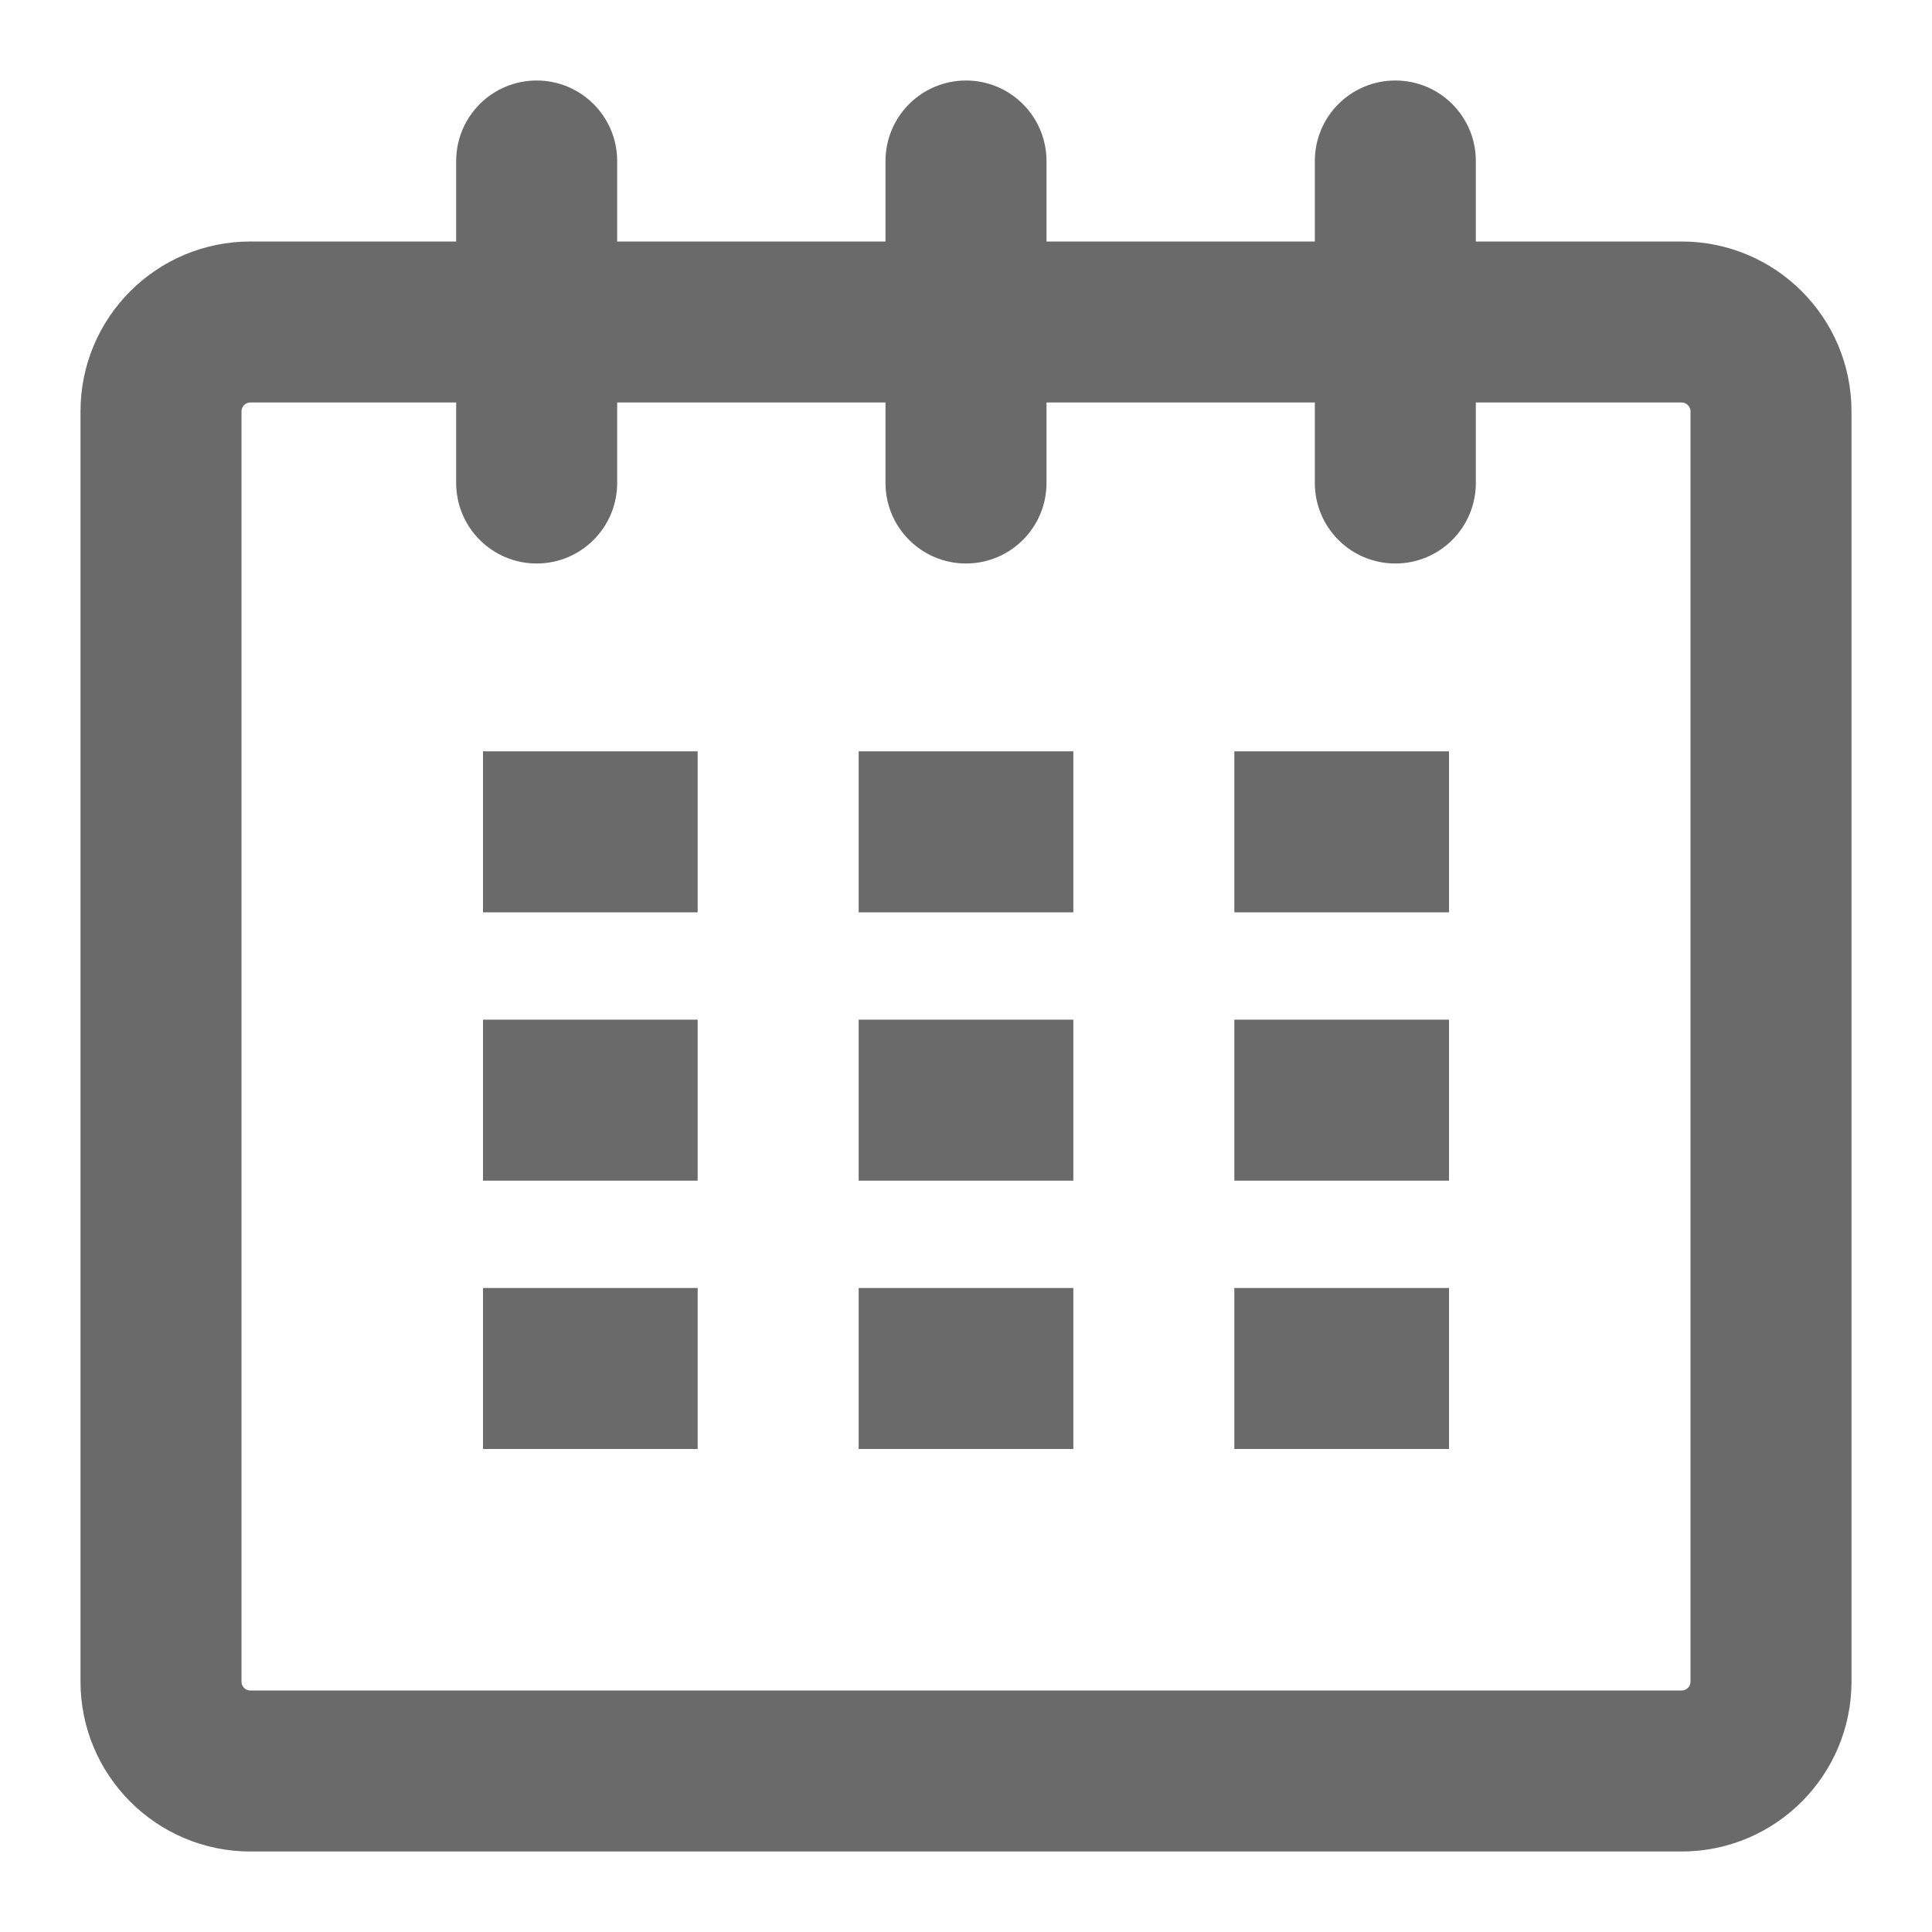
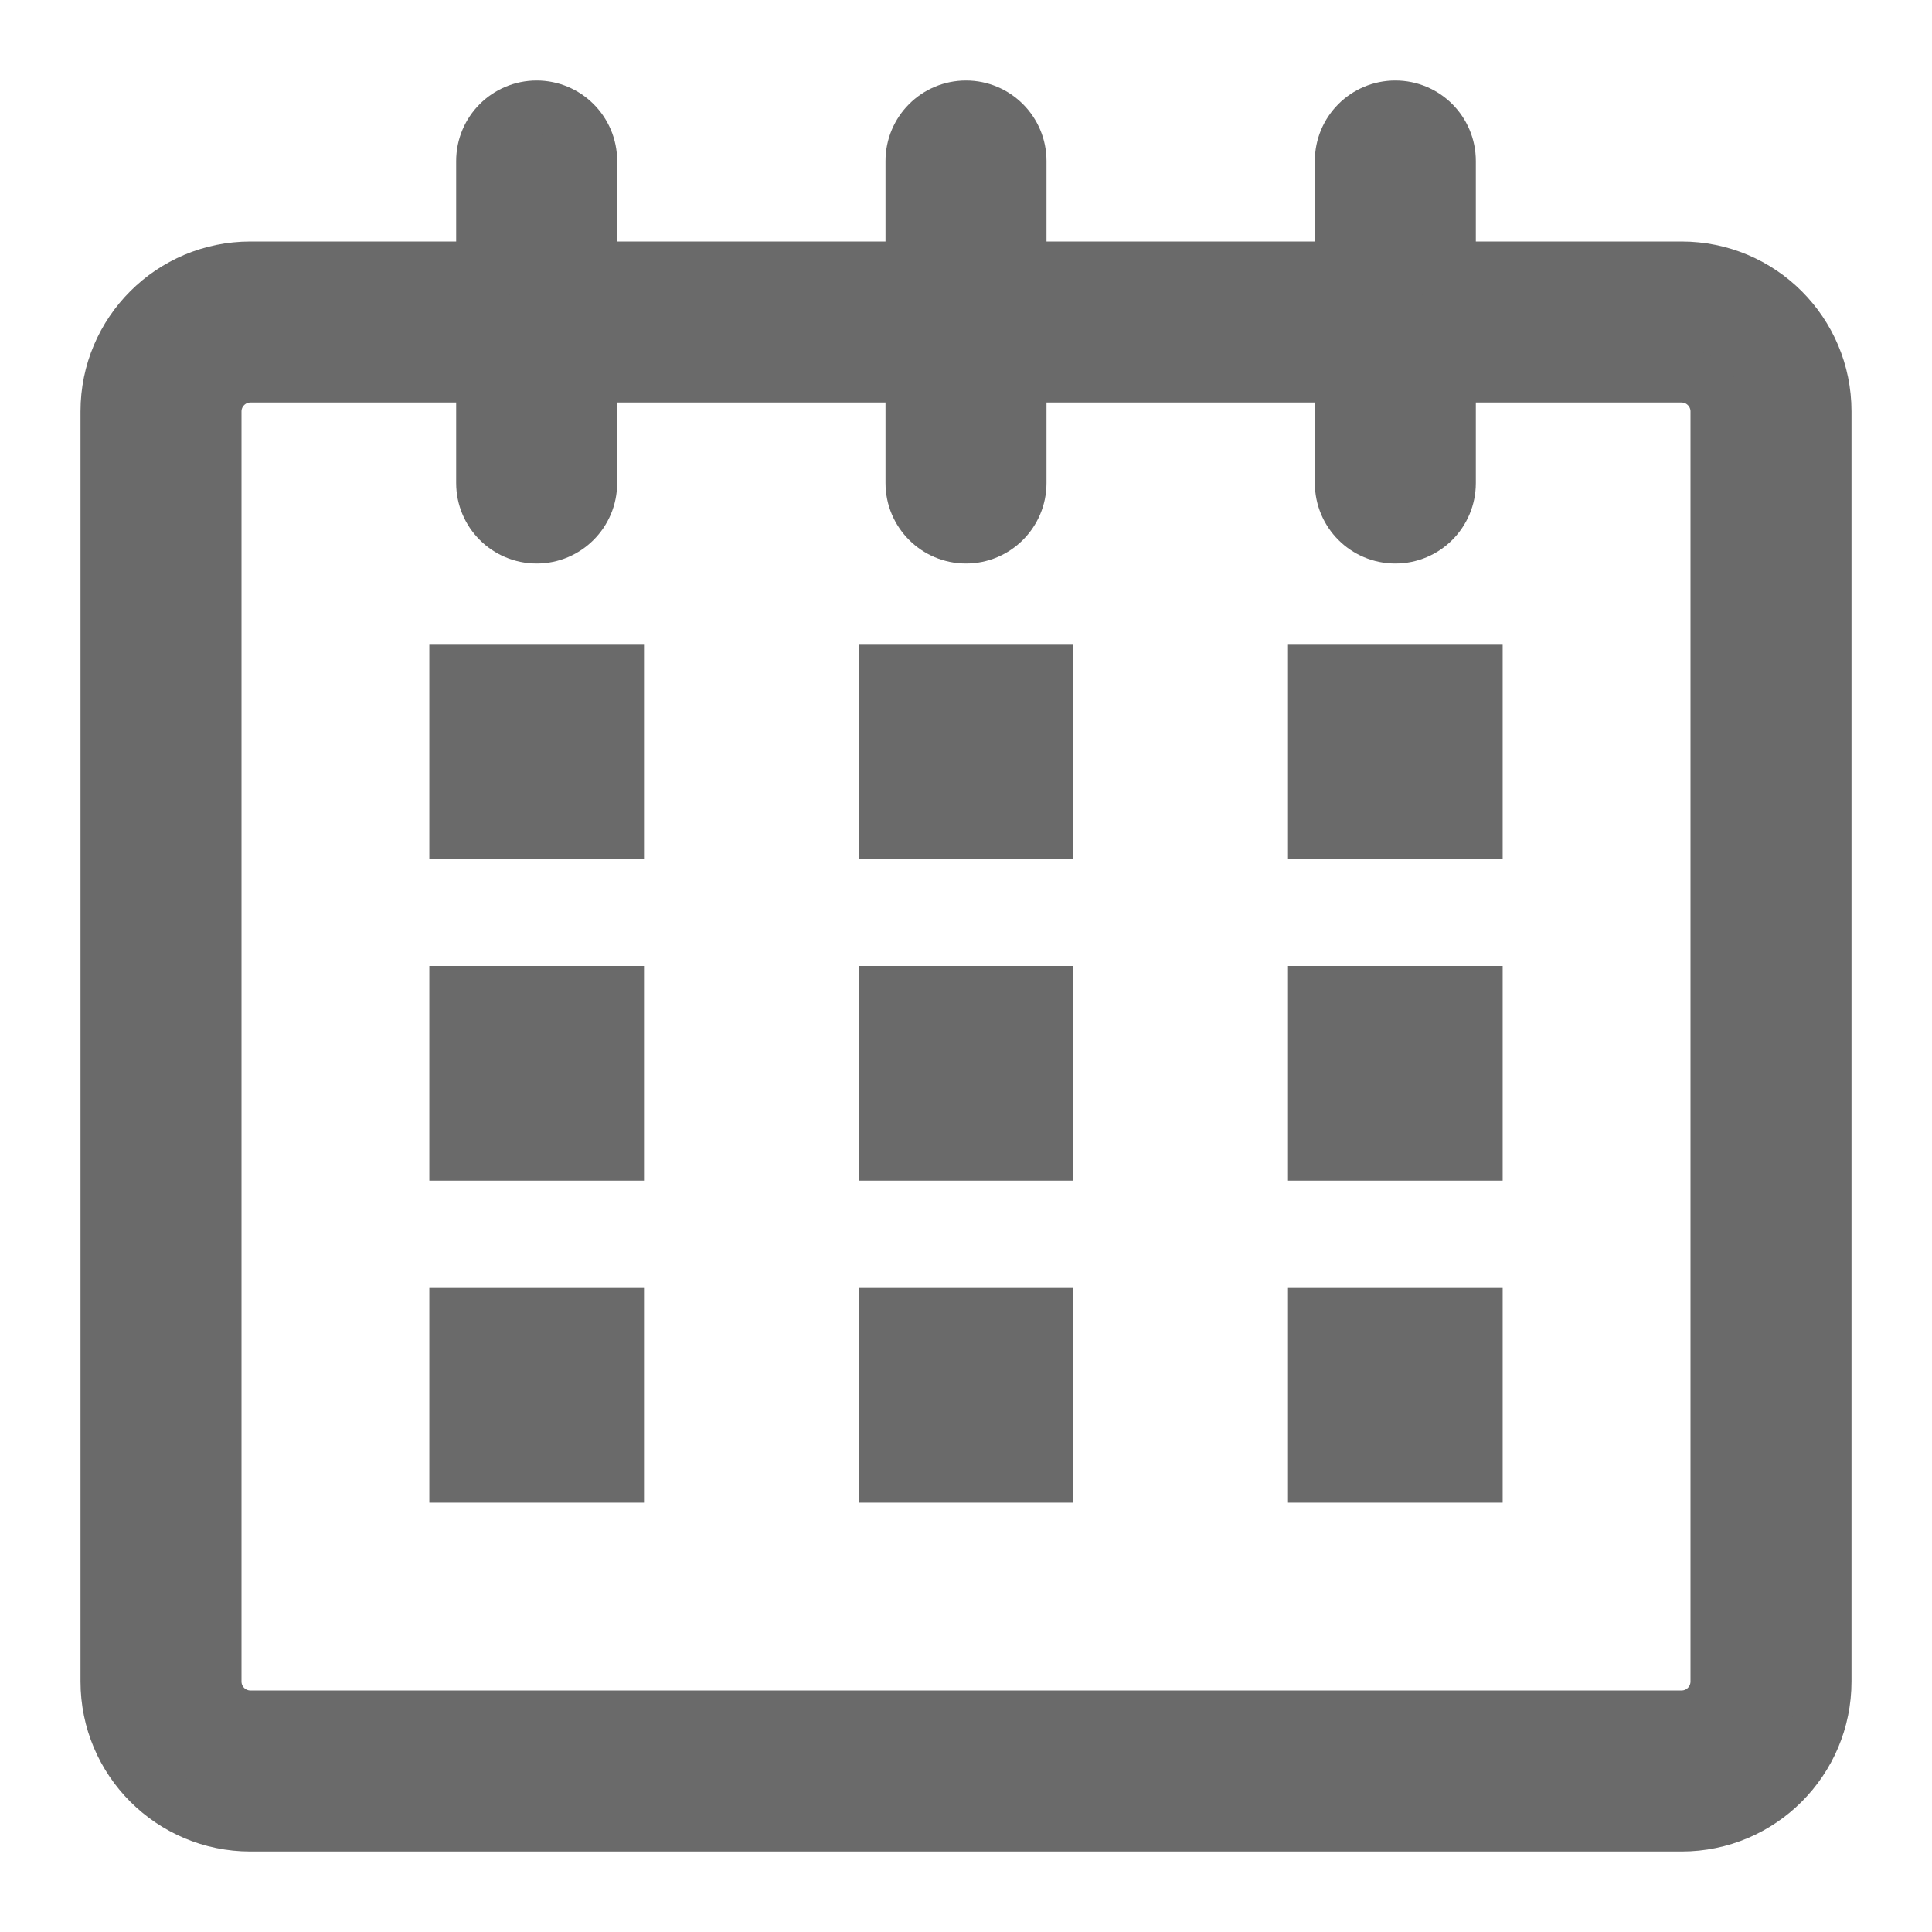
<svg xmlns="http://www.w3.org/2000/svg" width="18px" height="18px" viewBox="0 0 18 18" version="1.1">
  <g id="Detail-Page" stroke="none" stroke-width="1" fill="none" fill-rule="evenodd">
-     <g id="Event-Detail-Page-V8.0" transform="translate(-919, -356)" fill="#6A6A6A" fill-rule="nonzero">
-       <g id="Group-7" transform="translate(891, 109)">
-         <g id="Group-15" transform="translate(29, 245)">
-           <g id="small-calendar" transform="translate(0, 3)">
+     <g id="Event-Detail-Page--Fixed-Header-V8.0" transform="translate(-181, -58)" fill="#6A6A6A" fill-rule="nonzero">
+       <g id="Group-5">
+         <g id="Group-7" transform="translate(30, 5)">
+           <g id="calendar" transform="translate(152, 54)">
+             <g transform="translate(3, 5)" id="Rectangle">
+               <rect x="0" y="0" width="2" height="2" />
+               <rect x="0" y="3" width="2" height="2" />
+               <rect x="0" y="6" width="2" height="2" />
+               <rect x="4" y="6" width="2" height="2" />
+               <rect x="4" y="3" width="2" height="2" />
+               <rect x="4" y="0" width="2" height="2" />
+               <rect x="8" y="6" width="2" height="2" />
+               <rect x="8" y="3" width="2" height="2" />
+               <rect x="8" y="0" width="2" height="2" />
+             </g>
            <path d="M14.667,1.5 L12.5,1.5 L12.5,0.5 C12.5,0.224 12.277,0 12,0 C11.723,0 11.5,0.224 11.5,0.5 L11.5,1.5 L8.5,1.5 L8.5,0.5 C8.5,0.224 8.276,0 8,0 C7.724,0 7.5,0.224 7.5,0.5 L7.5,1.5 L4.5,1.5 L4.5,0.5 C4.5,0.224 4.276,0 4,0 C3.724,0 3.5,0.224 3.5,0.5 L3.5,1.5 L1.333,1.5 C0.597,1.5 0,2.096 0,2.833 L0,14.666 C0,15.403 0.597,16 1.333,16 L14.667,16 C15.403,16 16,15.403 16,14.666 L16,2.833 C16,2.096 15.403,1.5 14.667,1.5 Z M15,14.666 C15,14.851 14.851,15 14.667,15 L1.333,15 C1.149,15 1,14.851 1,14.666 L1,2.833 C1,2.65 1.149,2.5 1.333,2.5 L3.5,2.5 L3.5,3.5 C3.5,3.776 3.724,4 4,4 C4.276,4 4.5,3.776 4.5,3.5 L4.5,2.5 L7.5,2.5 L7.5,3.5 C7.5,3.776 7.724,4 8,4 C8.276,4 8.5,3.776 8.5,3.5 L8.5,2.5 L11.5,2.5 L11.5,3.5 C11.5,3.776 11.723,4 12,4 C12.277,4 12.5,3.776 12.5,3.5 L12.5,2.5 L14.667,2.5 C14.851,2.5 15,2.65 15,2.833 L15,14.666 Z" id="Shape" stroke="#6A6A6A" stroke-width="0.5" />
-             <rect id="Rectangle" x="3.5" y="6" width="2" height="1.5" />
-             <rect id="Rectangle" x="3.5" y="8.5" width="2" height="1.5" />
-             <rect id="Rectangle" x="3.5" y="11" width="2" height="1.5" />
-             <rect id="Rectangle" x="7" y="11" width="2" height="1.5" />
-             <rect id="Rectangle" x="7" y="8.5" width="2" height="1.5" />
-             <rect id="Rectangle" x="7" y="6" width="2" height="1.5" />
-             <rect id="Rectangle" x="10.5" y="11" width="2" height="1.5" />
-             <rect id="Rectangle" x="10.5" y="8.5" width="2" height="1.5" />
-             <rect id="Rectangle" x="10.5" y="6" width="2" height="1.5" />
          </g>
        </g>
      </g>
    </g>
  </g>
</svg>
